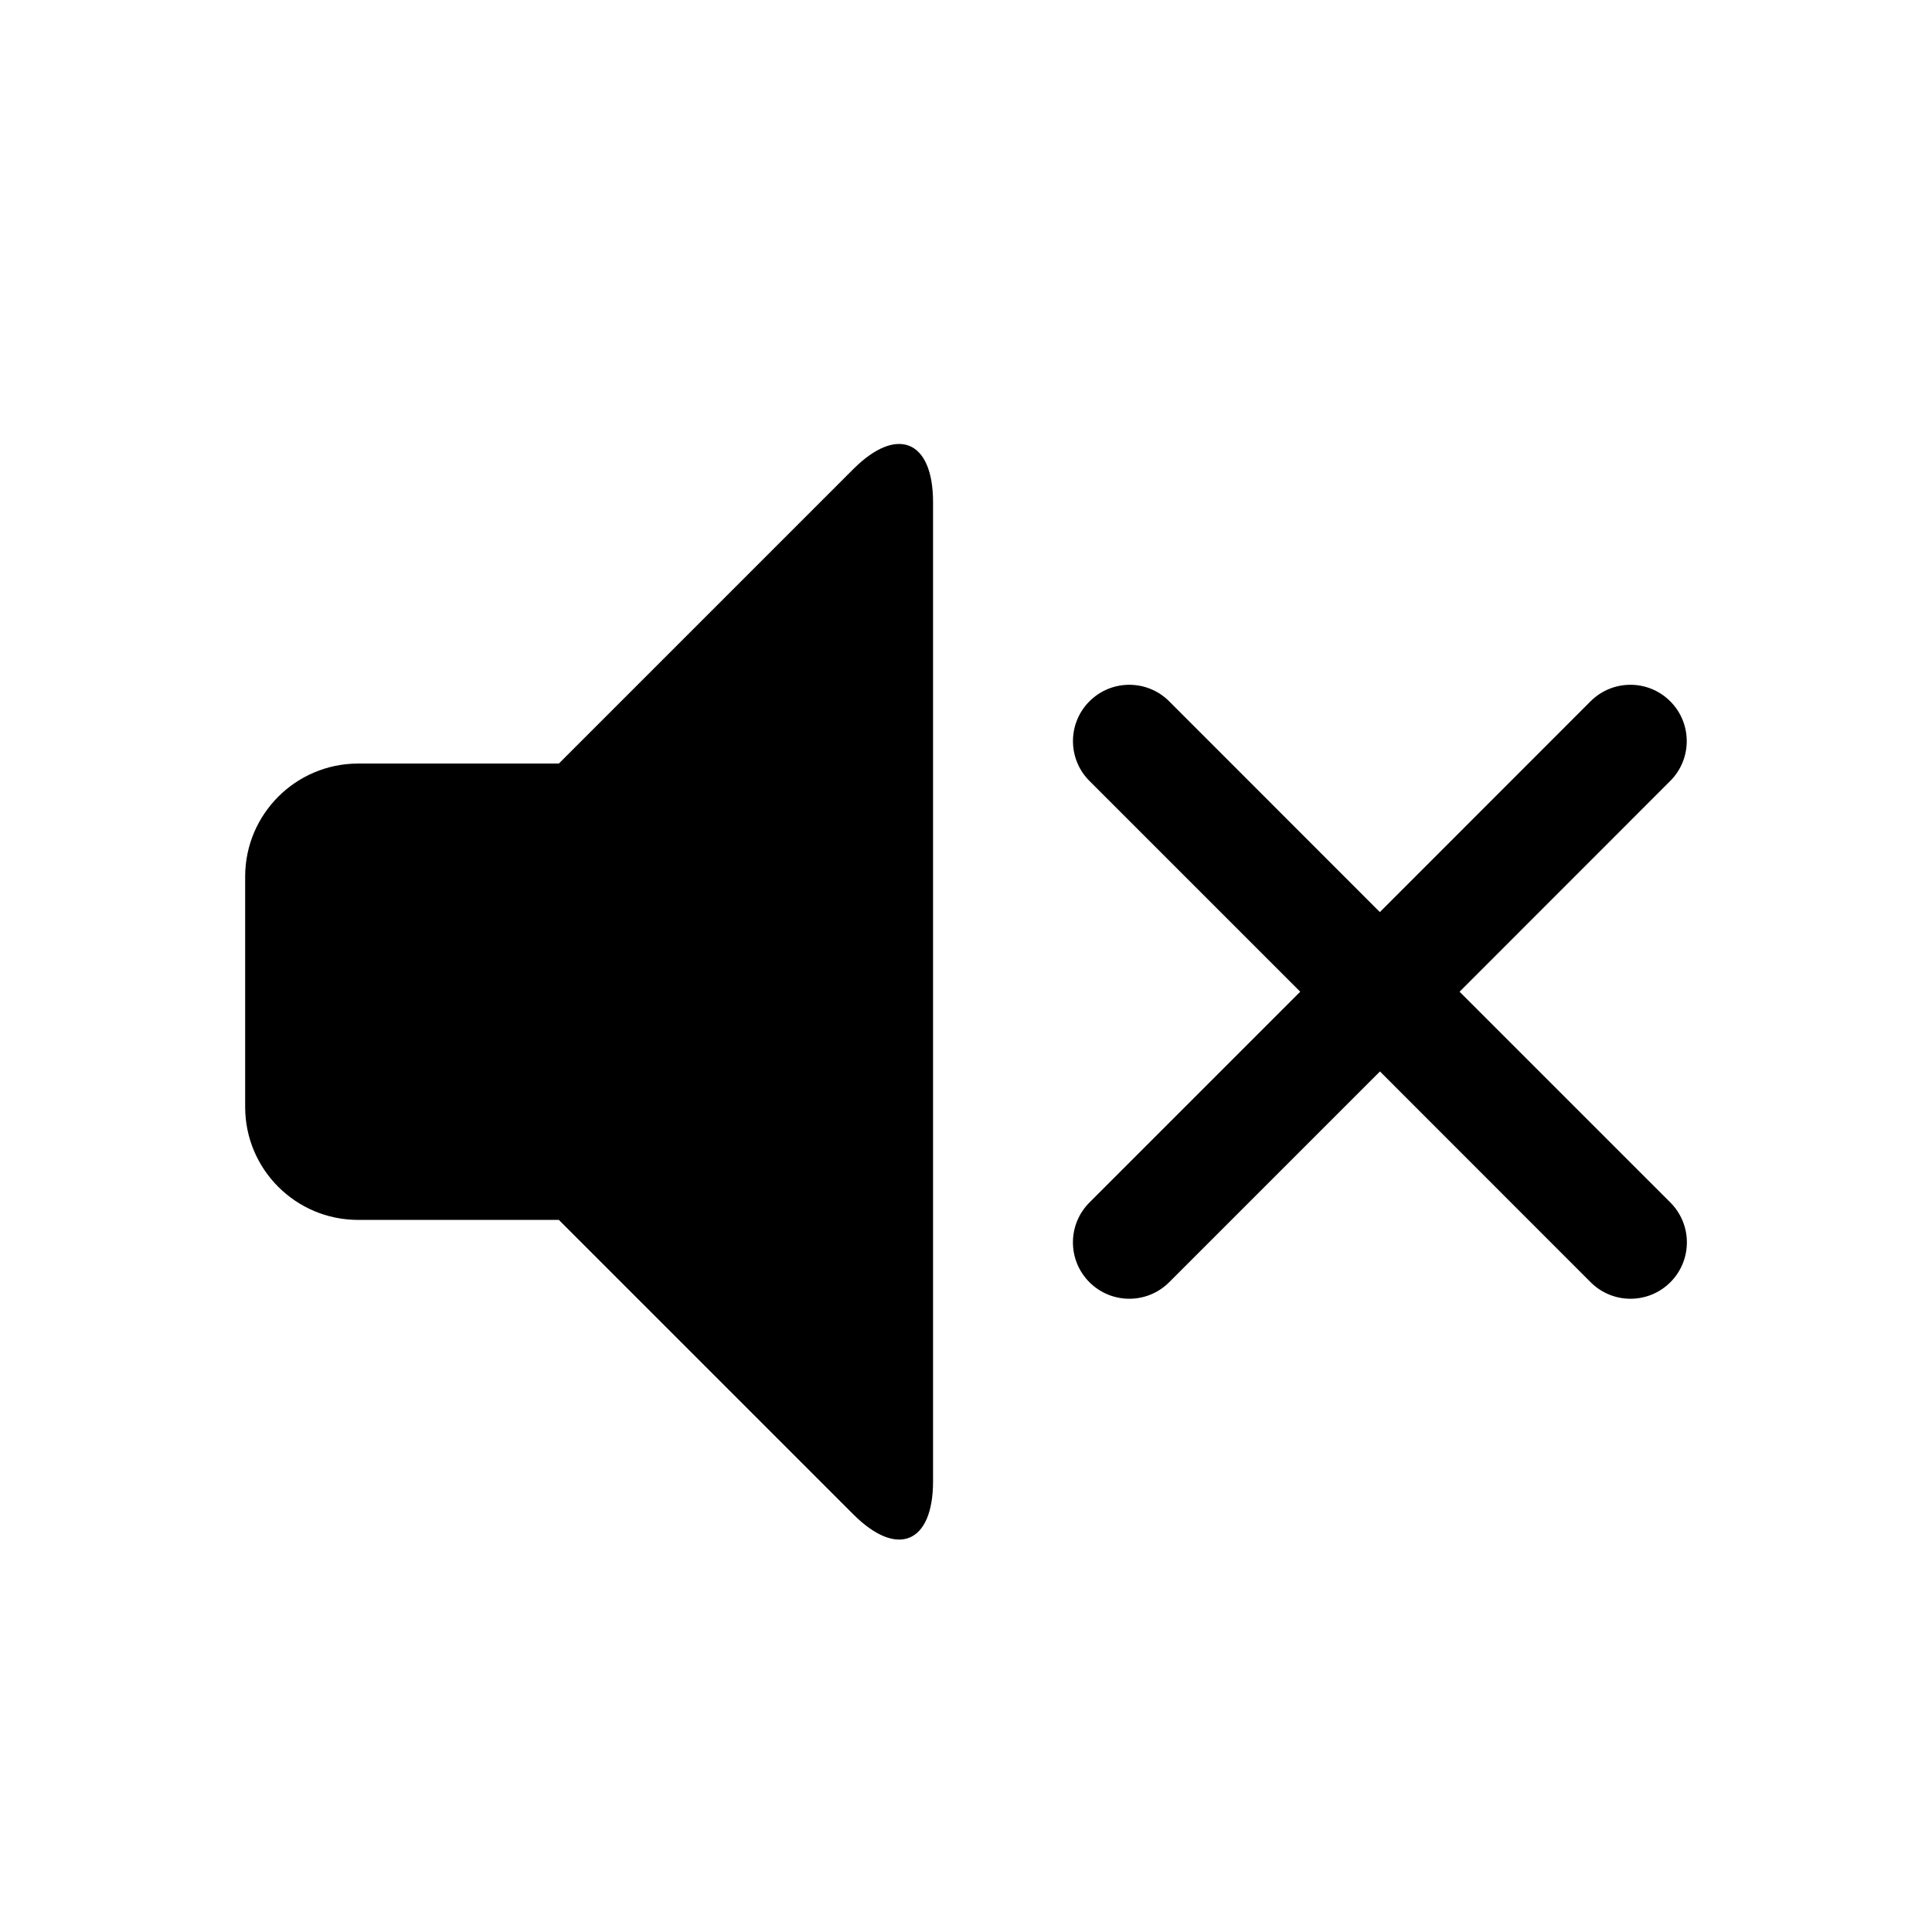
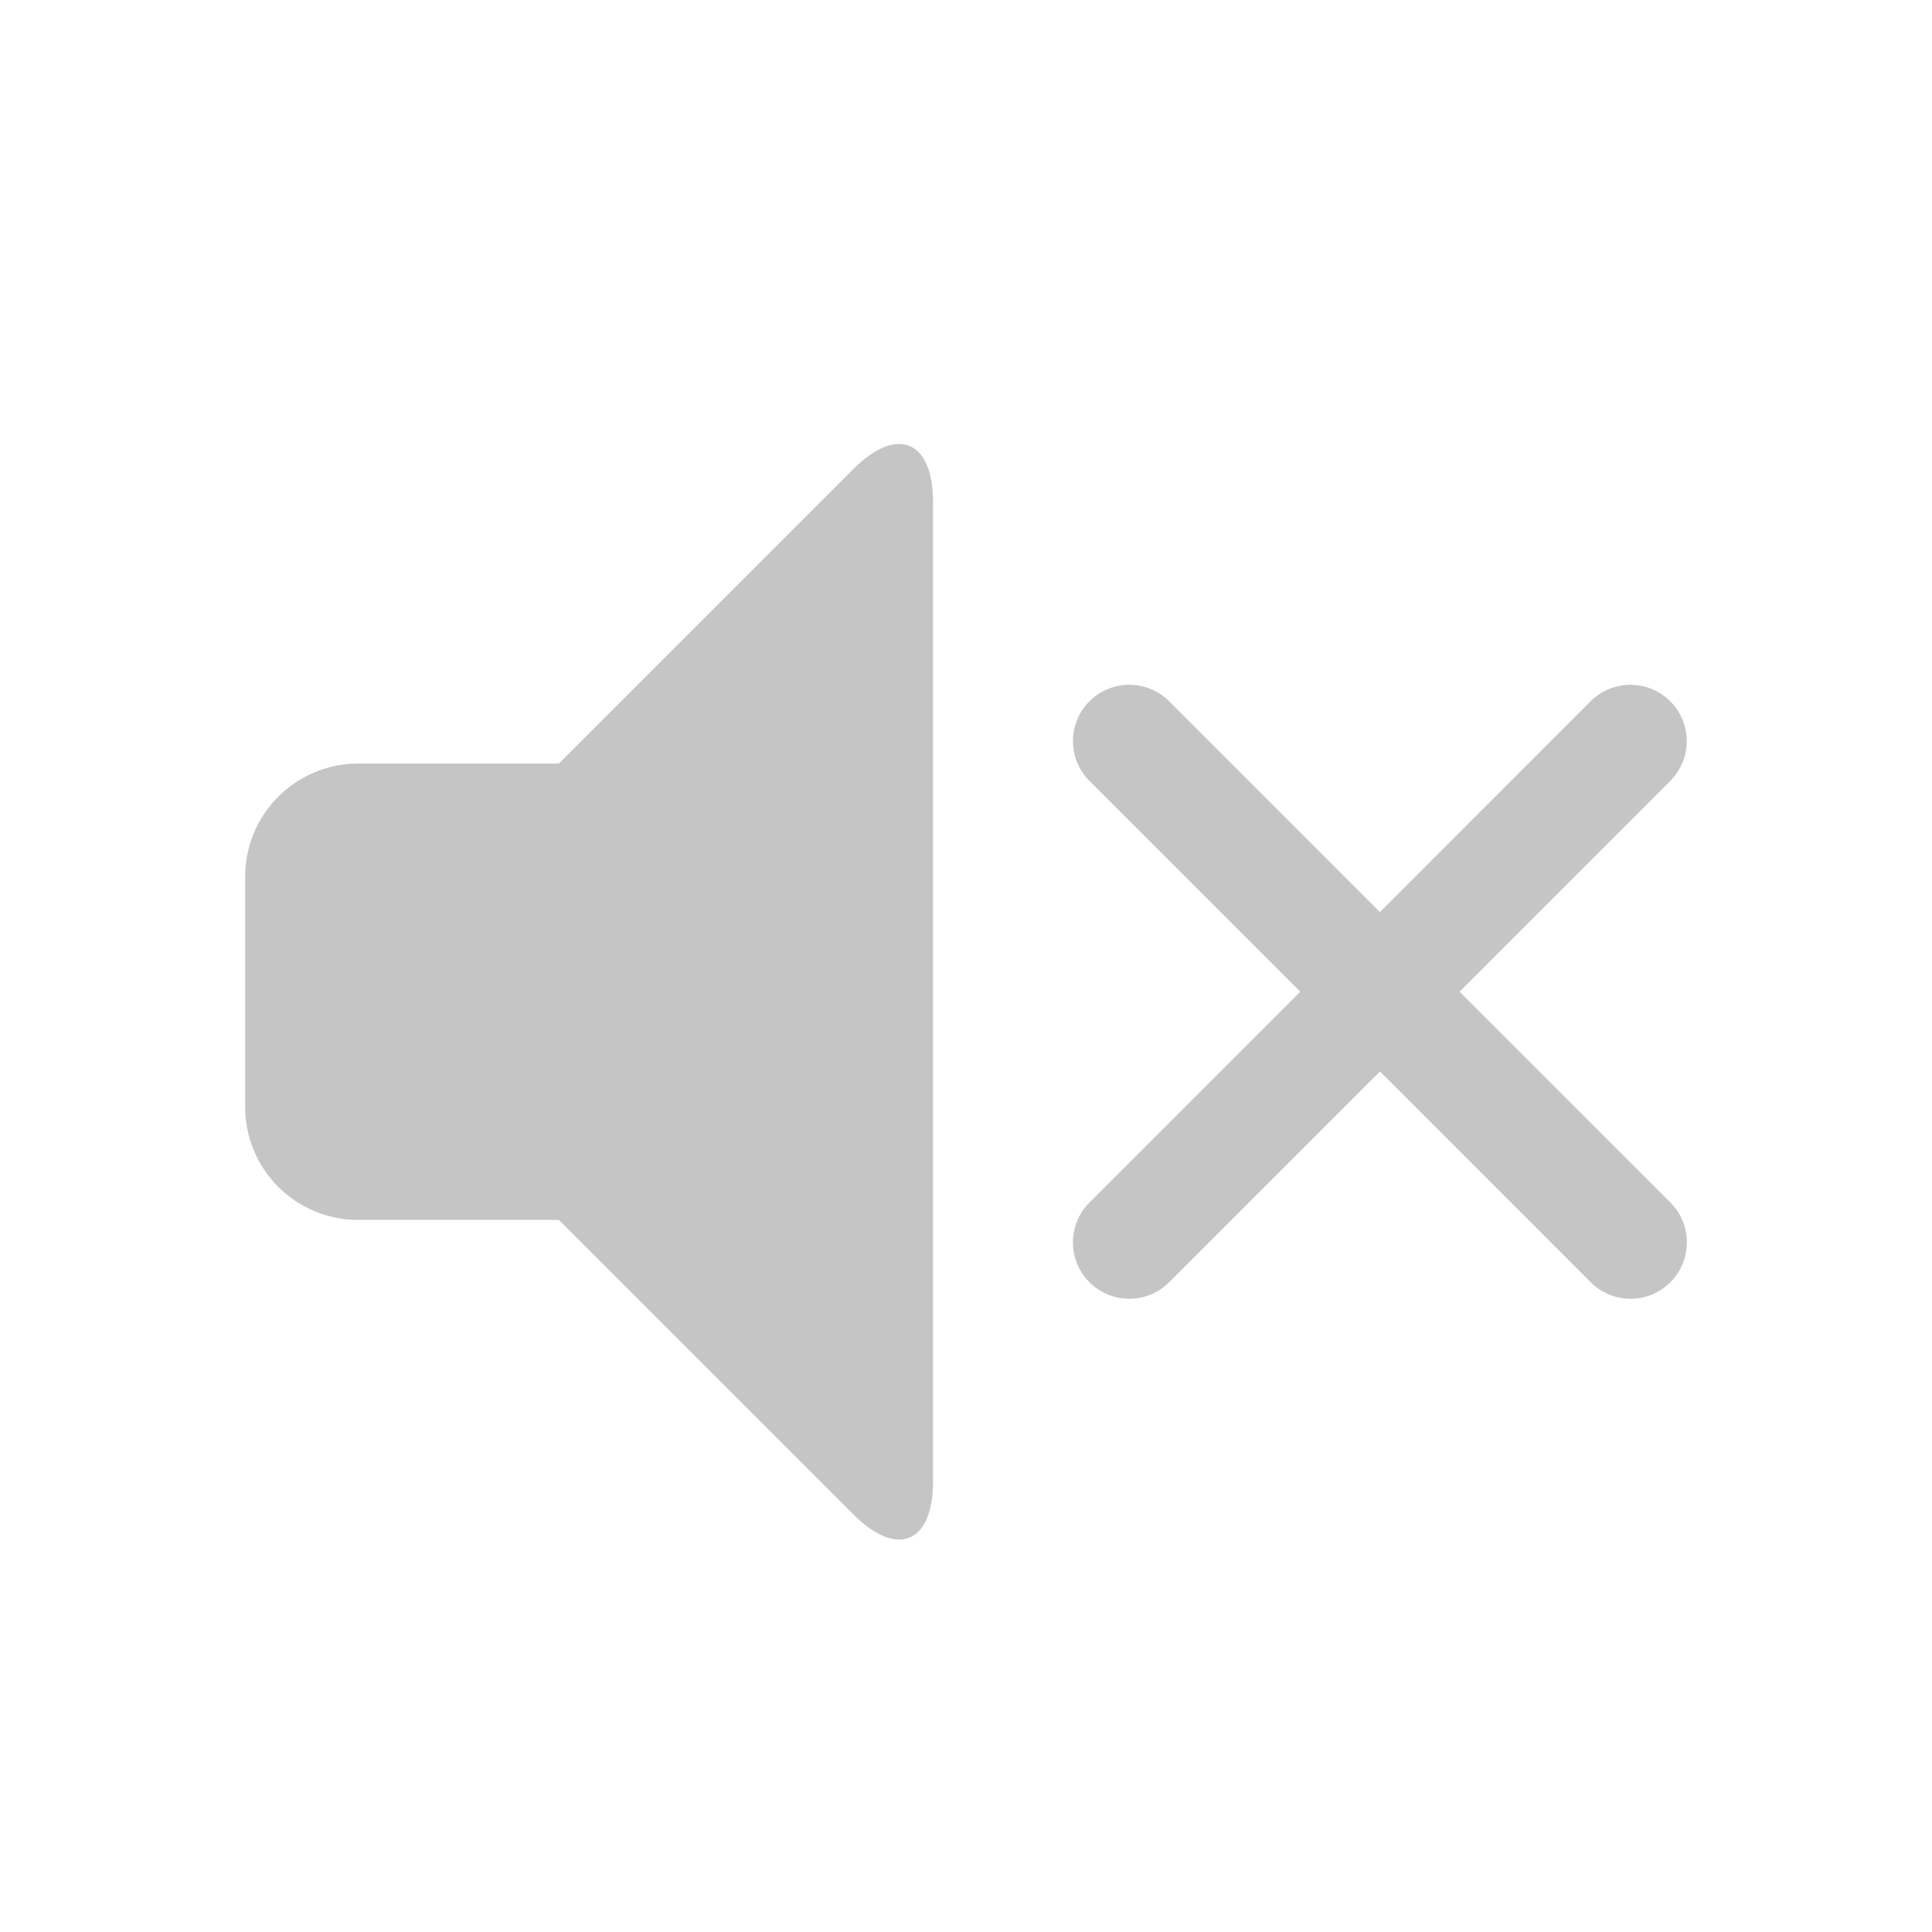
- <svg xmlns="http://www.w3.org/2000/svg" fill="#000000" width="800px" height="800px" viewBox="-1.5 0 19 19" class="cf-icon-svg">
+ <svg xmlns="http://www.w3.org/2000/svg" fill="#c5c5c5" width="800px" height="800px" viewBox="-1.5 0 19 19" class="cf-icon-svg">
  <path d="M7.676 4.938v9.63c0 .61-.353.756-.784.325l-2.896-2.896H2.02A1.111 1.111 0 0 1 .911 10.89V8.618a1.112 1.112 0 0 1 1.108-1.109h1.977l2.896-2.896c.43-.43.784-.284.784.325zm7.251 6.888a.554.554 0 1 1-.784.784l-2.072-2.073-2.073 2.073a.554.554 0 1 1-.784-.784l2.073-2.073L9.214 7.68a.554.554 0 0 1 .784-.783L12.07 8.97l2.072-2.073a.554.554 0 0 1 .784.783l-2.072 2.073z" />
</svg>
